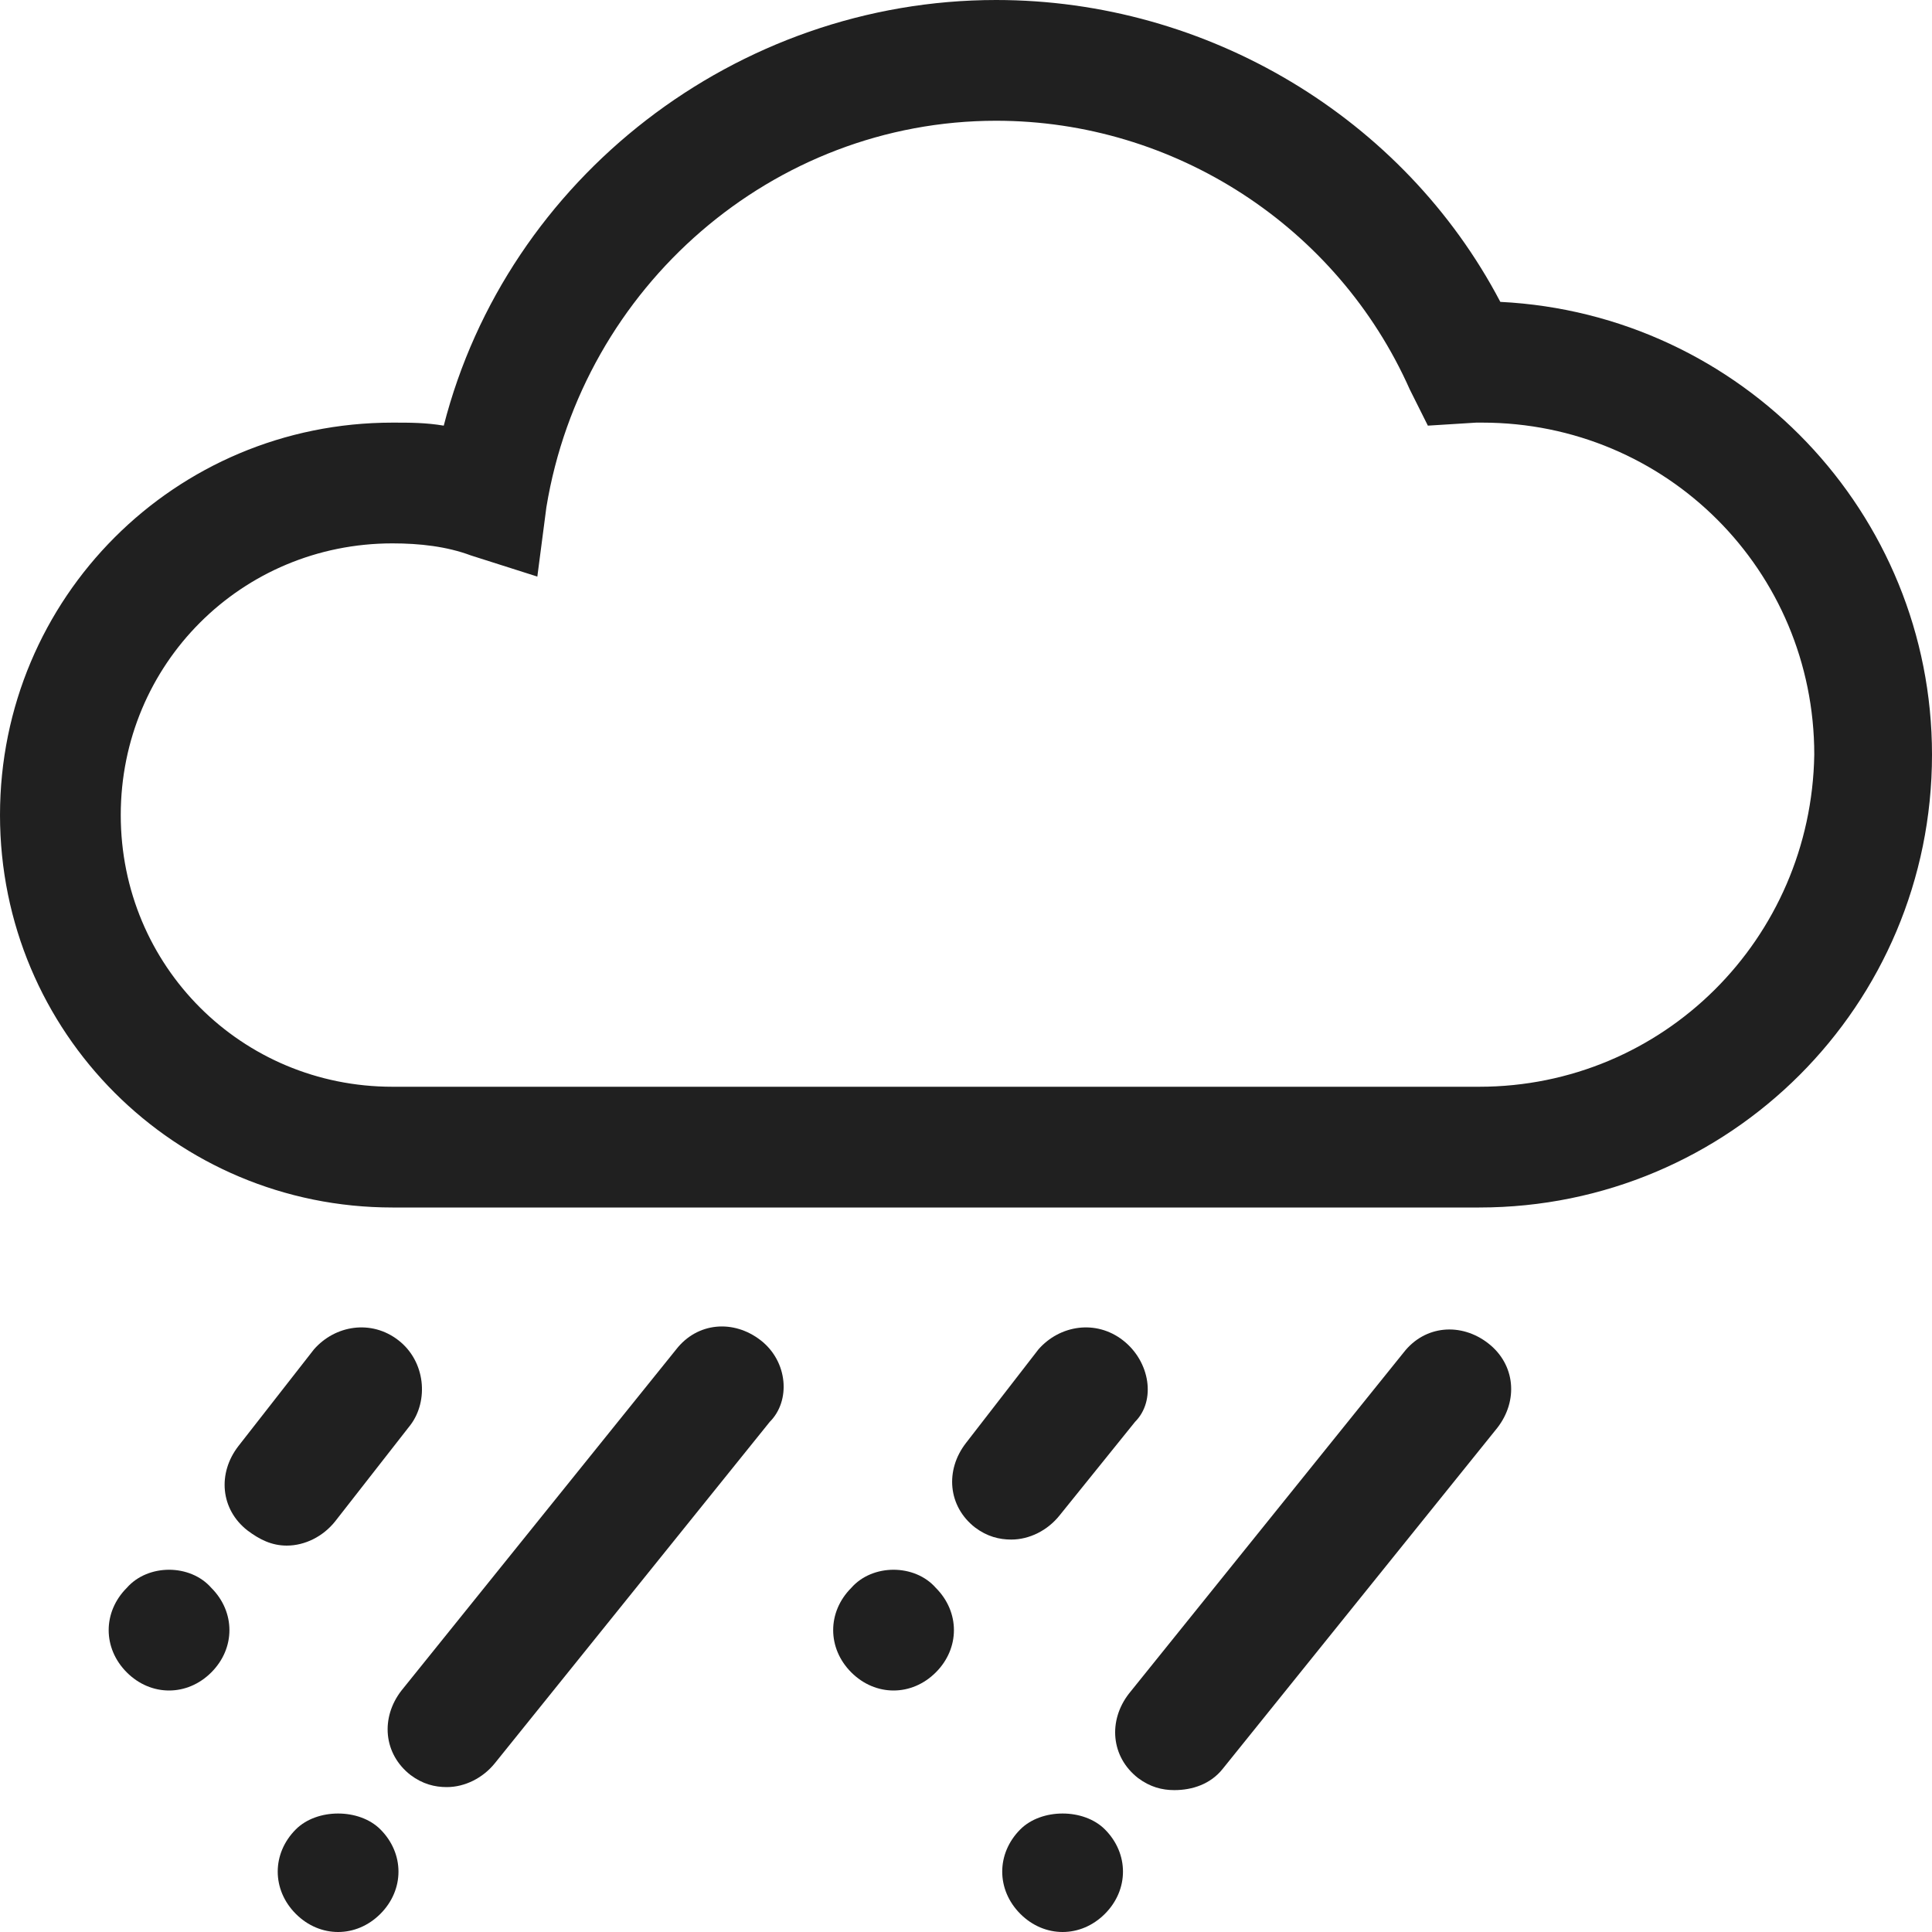
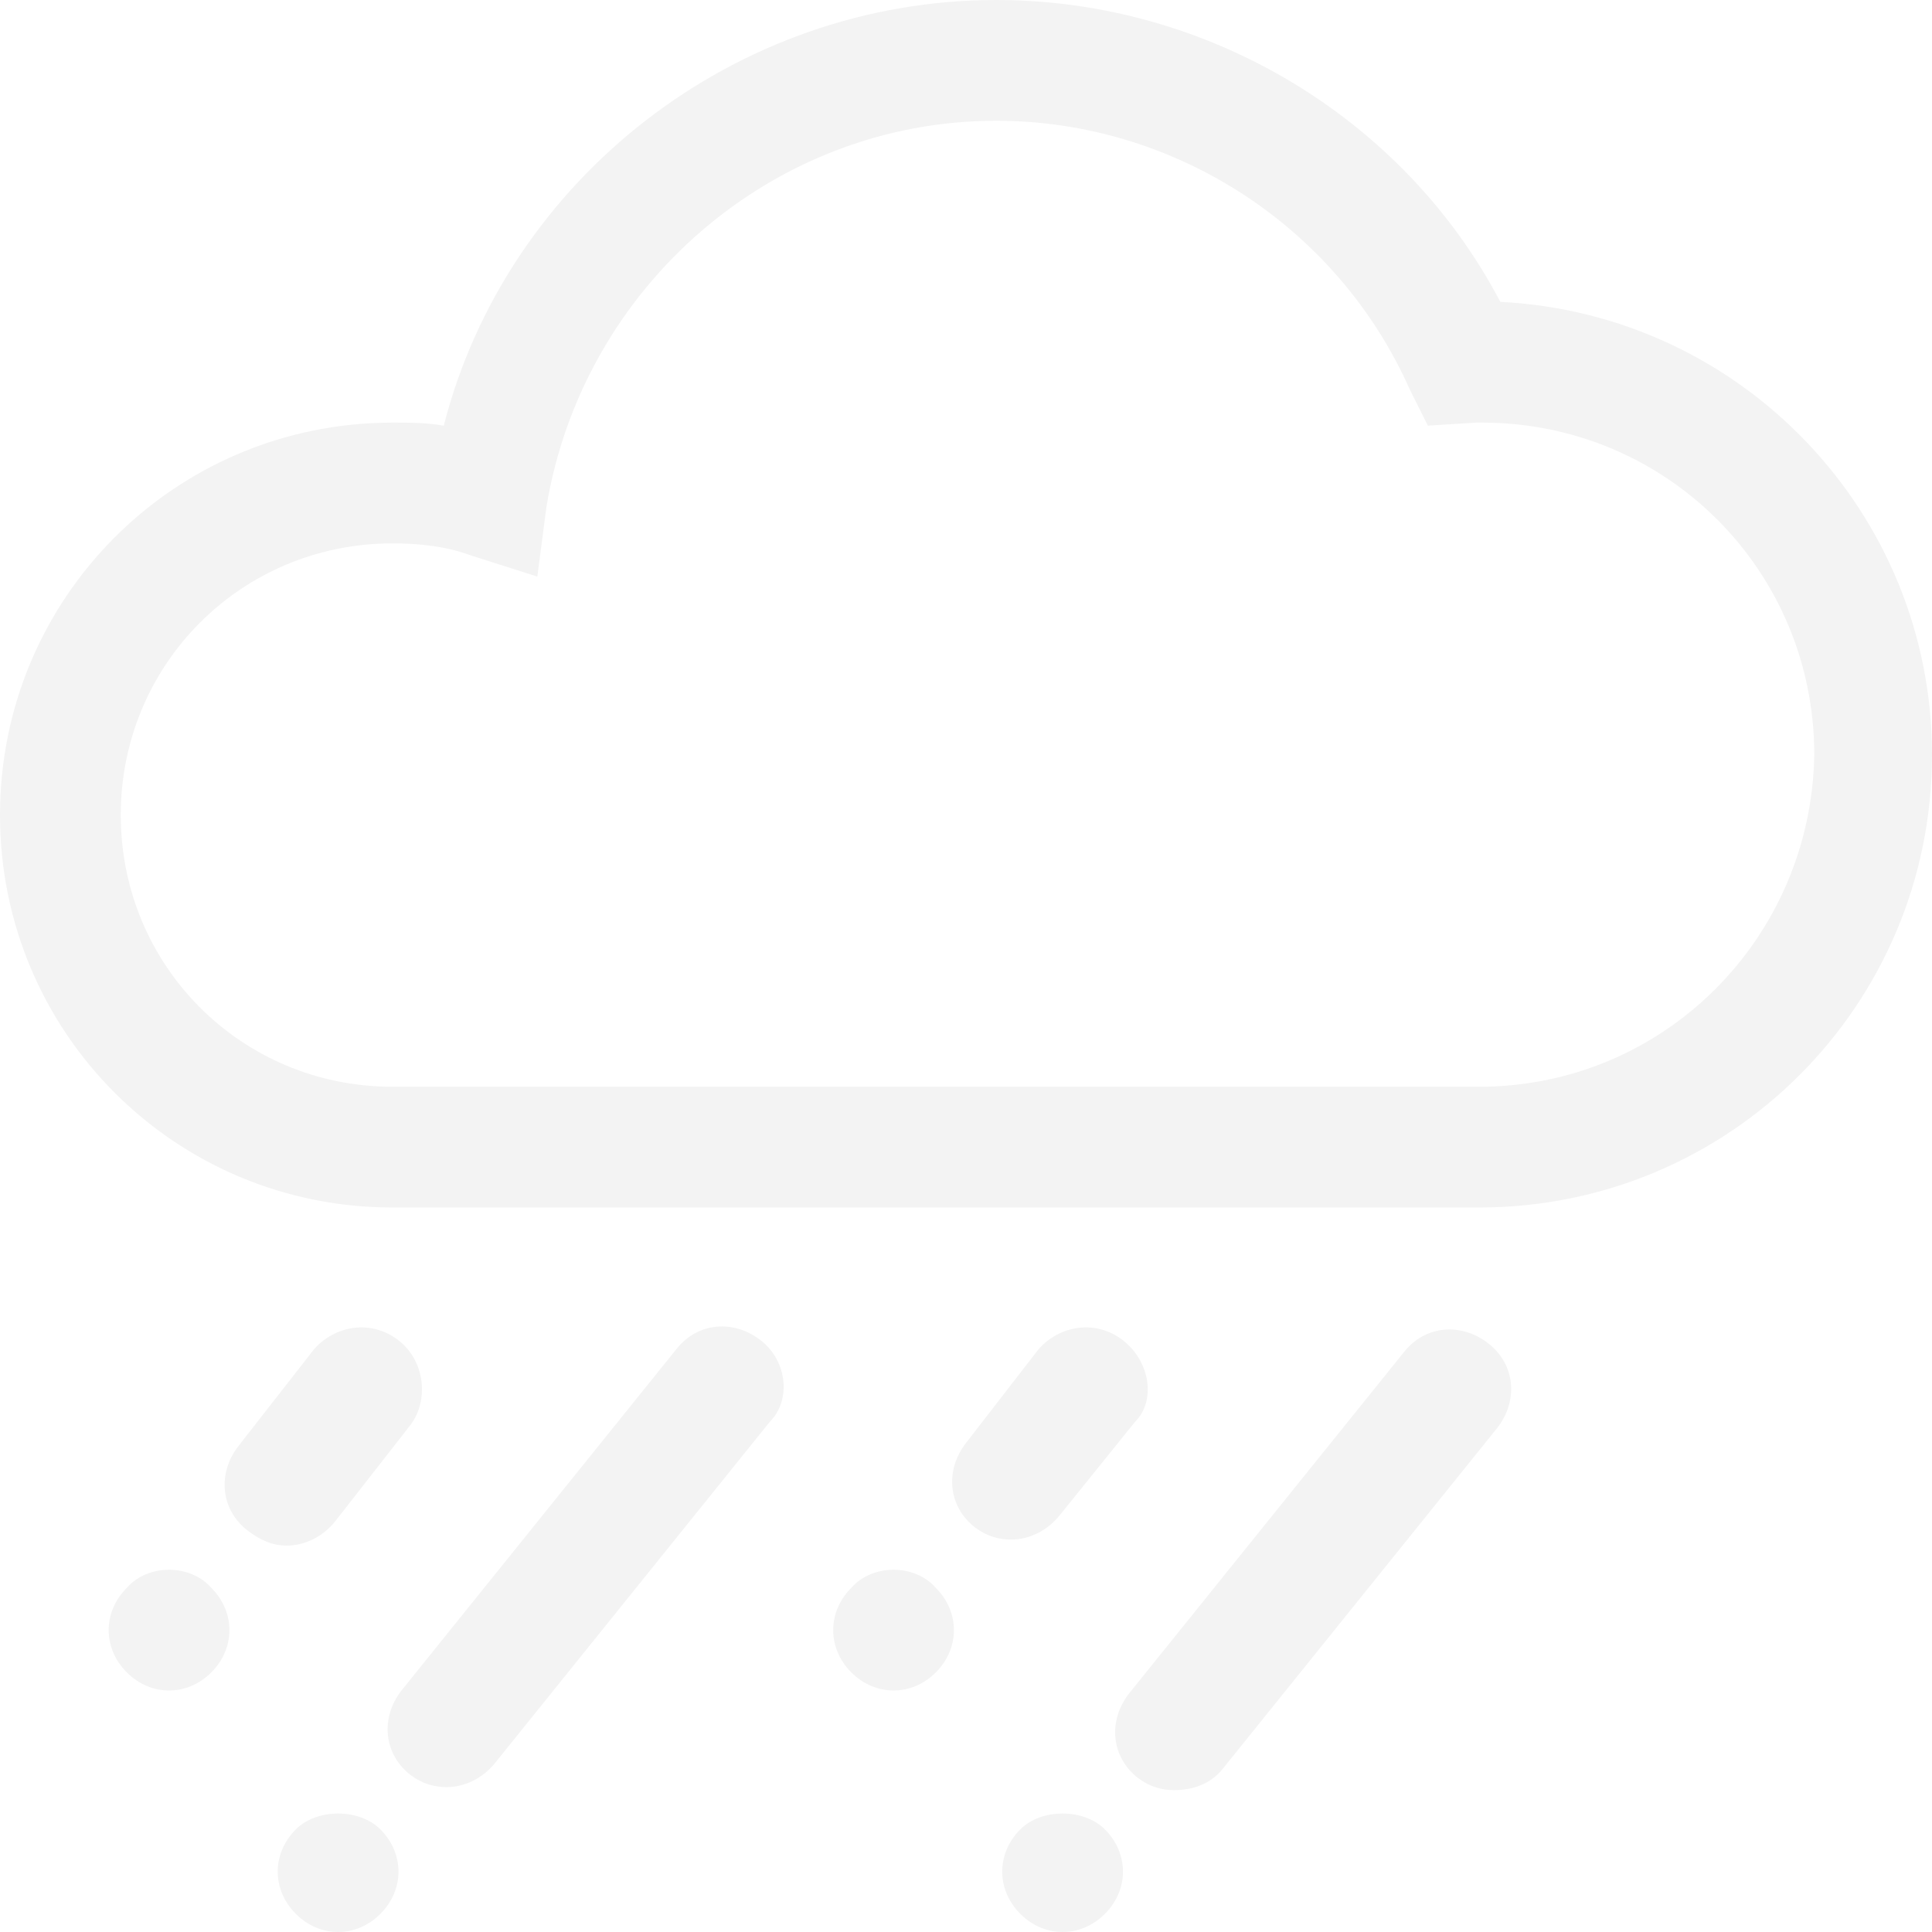
<svg xmlns="http://www.w3.org/2000/svg" version="1.1" id="Layer_2" x="0px" y="0px" viewBox="0 0 64 64" style="enable-background:new 0 0 64 64;" xml:space="preserve">
  <style type="text/css">
- 	.st0{fill:#202020;}
+ 	.st0{fill:#f3f3f3;}
</style>
  <g>
    <path class="st0" d="M49.7,10C46.5,3.9,40,0,33,0c-8.6,0-16.2,5.9-18.3,14.1C14.1,14,13.6,14,13,14C5.8,14,0,19.8,0,27   s5.8,13,13,13l36,0c8.3,0,15-6.7,15-15C64,17,57.7,10.4,49.7,10z M49,36l-36,0c-5,0-9-4-9-9s4-9,9-9c0.9,0,1.8,0.1,2.6,0.4l2.2,0.7   l0.3-2.3C19.3,9.5,25.6,4,33,4c5.9,0,11.3,3.5,13.7,8.9l0.6,1.2l1.6-0.1c0.1,0,0.1,0,0.2,0c6.1,0,11,4.9,11,11   C60,31.1,55.1,36,49,36z" />
    <path class="st0" d="M13.2,44.4c-0.9-0.7-2.1-0.5-2.8,0.3l-2.5,3.2c-0.7,0.9-0.6,2.1,0.3,2.8C8.6,51,9,51.2,9.5,51.2   c0.6,0,1.2-0.3,1.6-0.8l2.5-3.2C14.2,46.4,14.1,45.1,13.2,44.4z" />
    <path class="st0" d="M25.2,44.4c-0.9-0.7-2.1-0.6-2.8,0.3l-9.1,11.3c-0.7,0.9-0.6,2.1,0.3,2.8c0.4,0.3,0.8,0.4,1.2,0.4   c0.6,0,1.2-0.3,1.6-0.8l9.1-11.3C26.2,46.4,26.1,45.1,25.2,44.4z" />
    <path class="st0" d="M37.2,44.4c-0.9-0.7-2.1-0.5-2.8,0.3L32,47.8c-0.7,0.9-0.6,2.1,0.3,2.8c0.4,0.3,0.8,0.4,1.2,0.4   c0.6,0,1.2-0.3,1.6-0.8l2.5-3.1C38.3,46.4,38.1,45.1,37.2,44.4z" />
    <path class="st0" d="M40.5,58.6l9.1-11.3c0.7-0.9,0.6-2.1-0.3-2.8c-0.9-0.7-2.1-0.6-2.8,0.3l-9.1,11.3c-0.7,0.9-0.6,2.1,0.3,2.8   c0.4,0.3,0.8,0.4,1.2,0.4C39.5,59.3,40.1,59.1,40.5,58.6z" />
    <path class="st0" d="M4.2,52.6C3.8,53,3.6,53.5,3.6,54s0.2,1,0.6,1.4C4.6,55.8,5.1,56,5.6,56c0.5,0,1-0.2,1.4-0.6   C7.4,55,7.6,54.5,7.6,54S7.4,53,7,52.6C6.3,51.8,4.9,51.8,4.2,52.6z" />
    <path class="st0" d="M11.2,64c0.5,0,1-0.2,1.4-0.6c0.4-0.4,0.6-0.9,0.6-1.4c0-0.5-0.2-1-0.6-1.4c-0.7-0.7-2.1-0.7-2.8,0   c-0.4,0.4-0.6,0.9-0.6,1.4c0,0.5,0.2,1,0.6,1.4C10.2,63.8,10.7,64,11.2,64z" />
    <path class="st0" d="M28.2,52.6c-0.4,0.4-0.6,0.9-0.6,1.4s0.2,1,0.6,1.4c0.4,0.4,0.9,0.6,1.4,0.6c0.5,0,1-0.2,1.4-0.6   c0.4-0.4,0.6-0.9,0.6-1.4s-0.2-1-0.6-1.4C30.3,51.8,28.9,51.8,28.2,52.6z" />
    <path class="st0" d="M36.6,63.4c0.4-0.4,0.6-0.9,0.6-1.4c0-0.5-0.2-1-0.6-1.4c-0.7-0.7-2.1-0.7-2.8,0c-0.4,0.4-0.6,0.9-0.6,1.4   c0,0.5,0.2,1,0.6,1.4c0.4,0.4,0.9,0.6,1.4,0.6C35.7,64,36.2,63.8,36.6,63.4z" />
  </g>
</svg>
